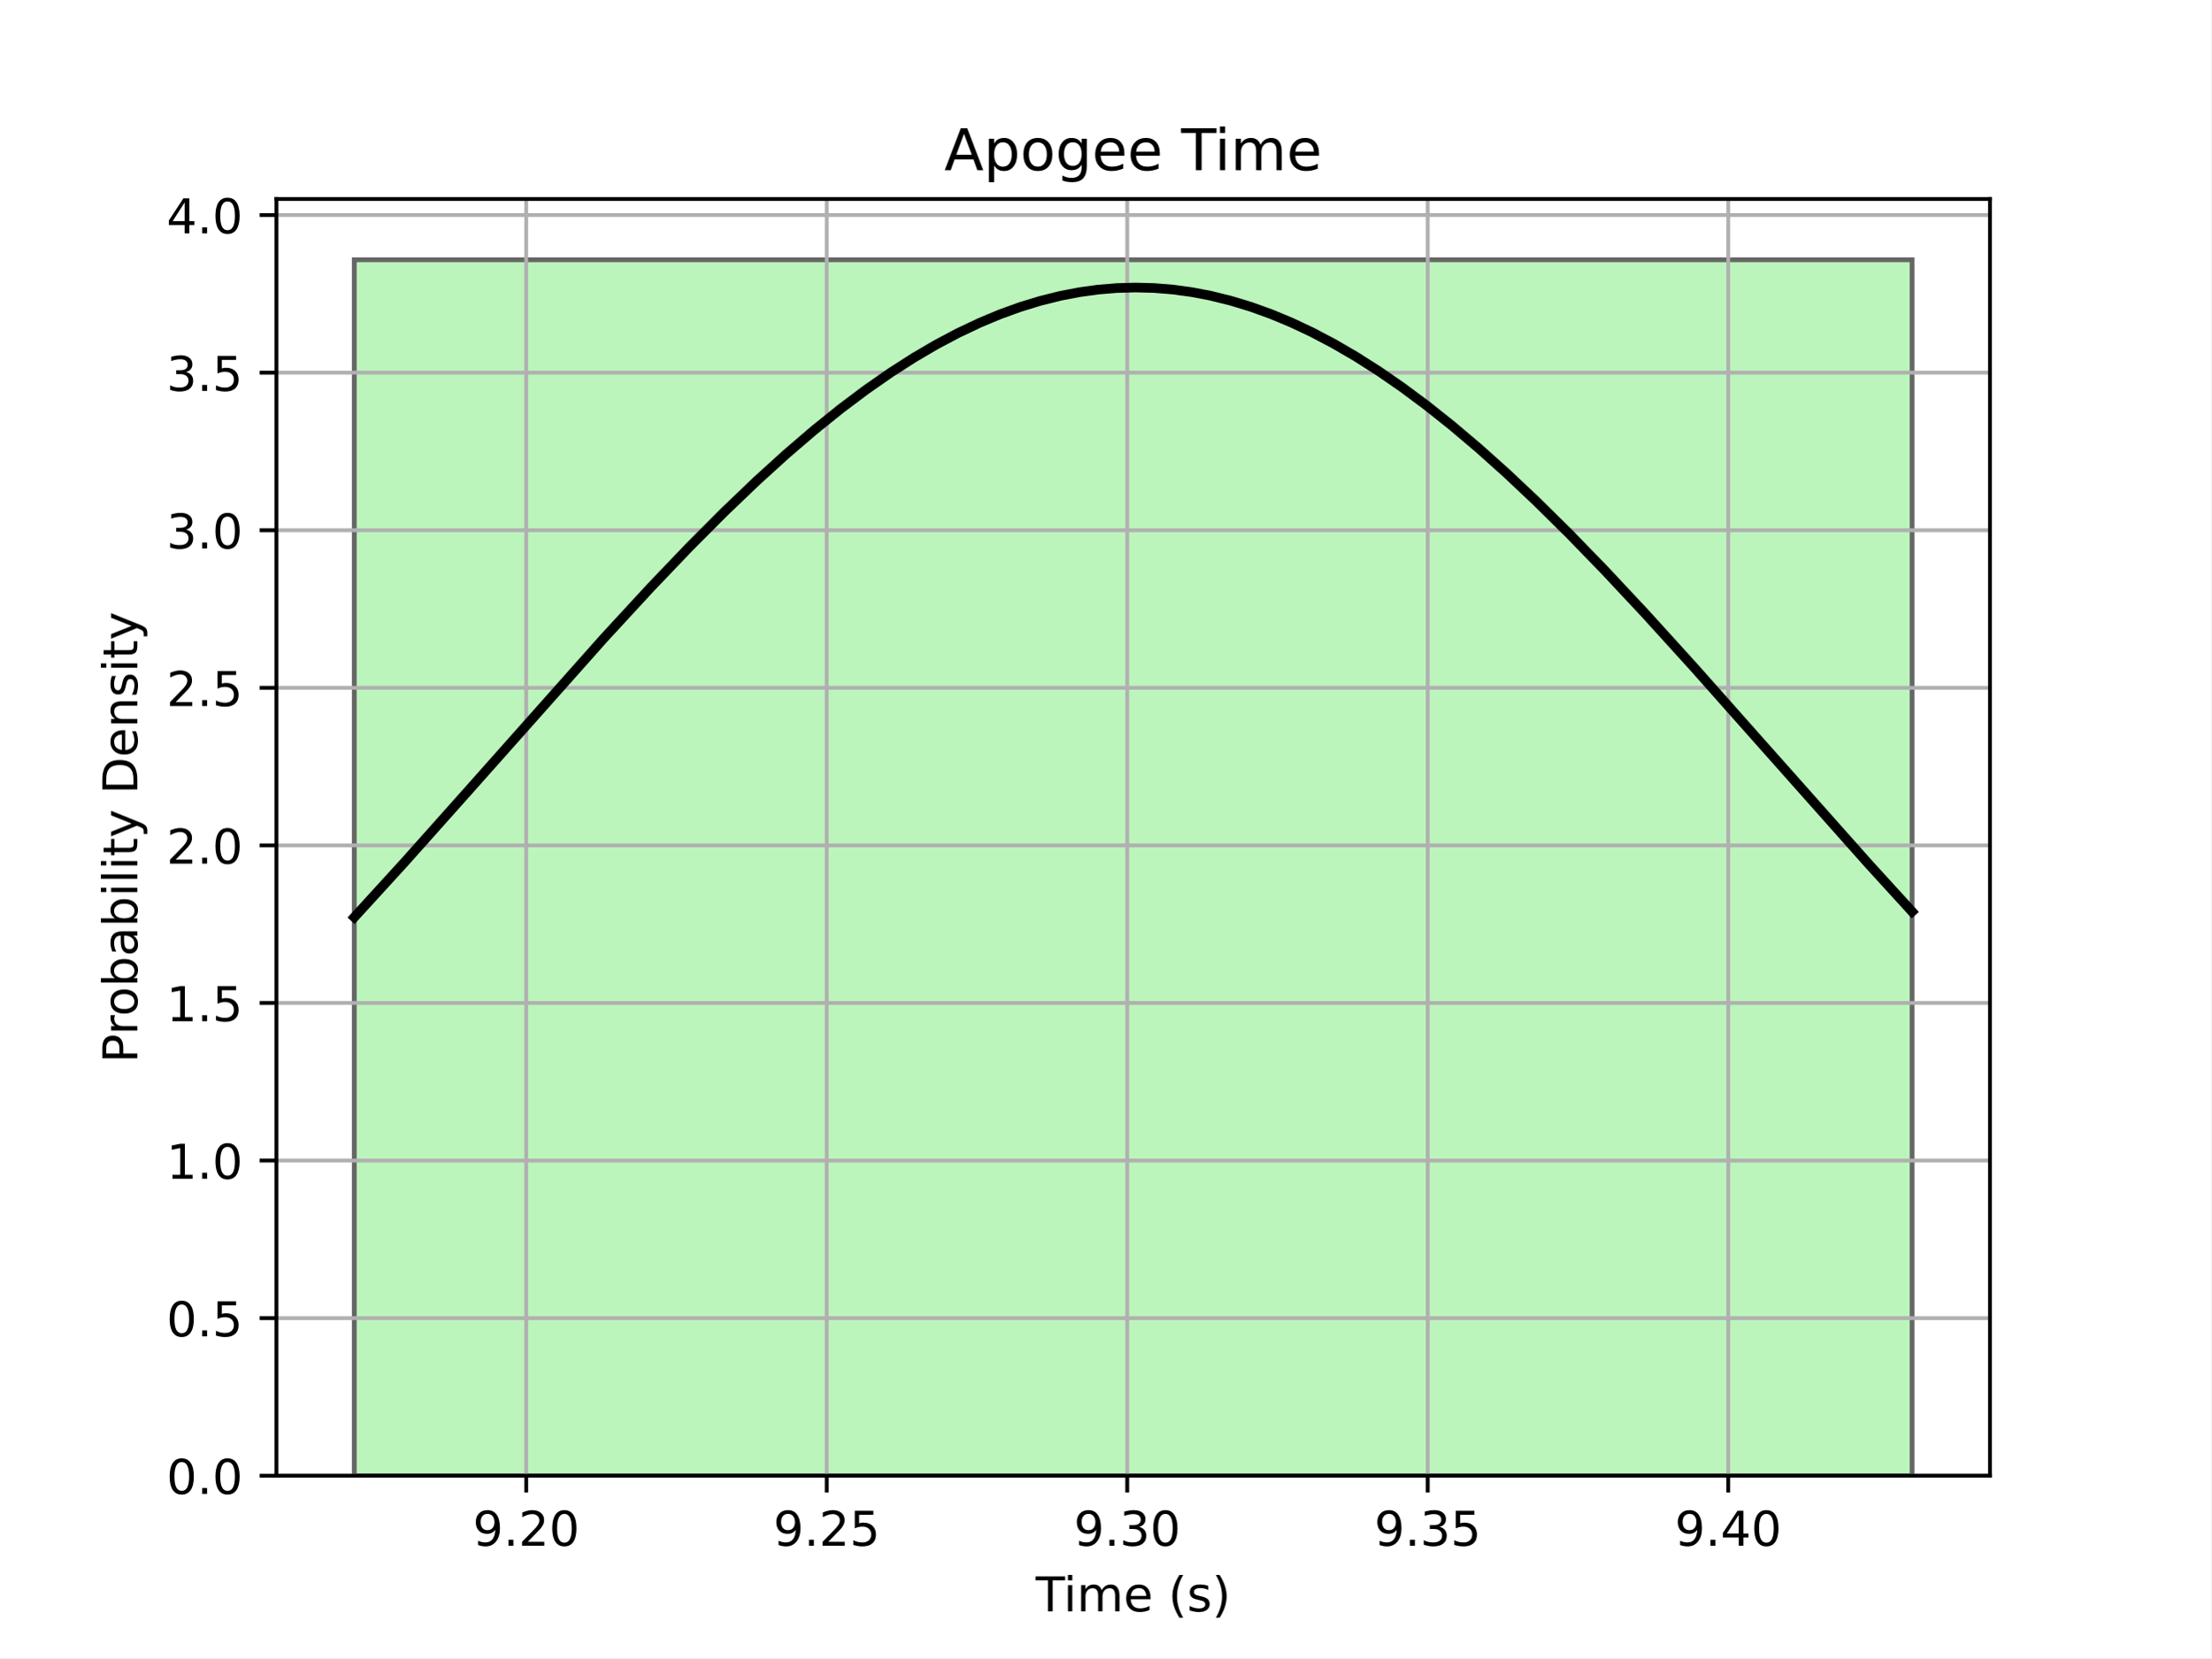
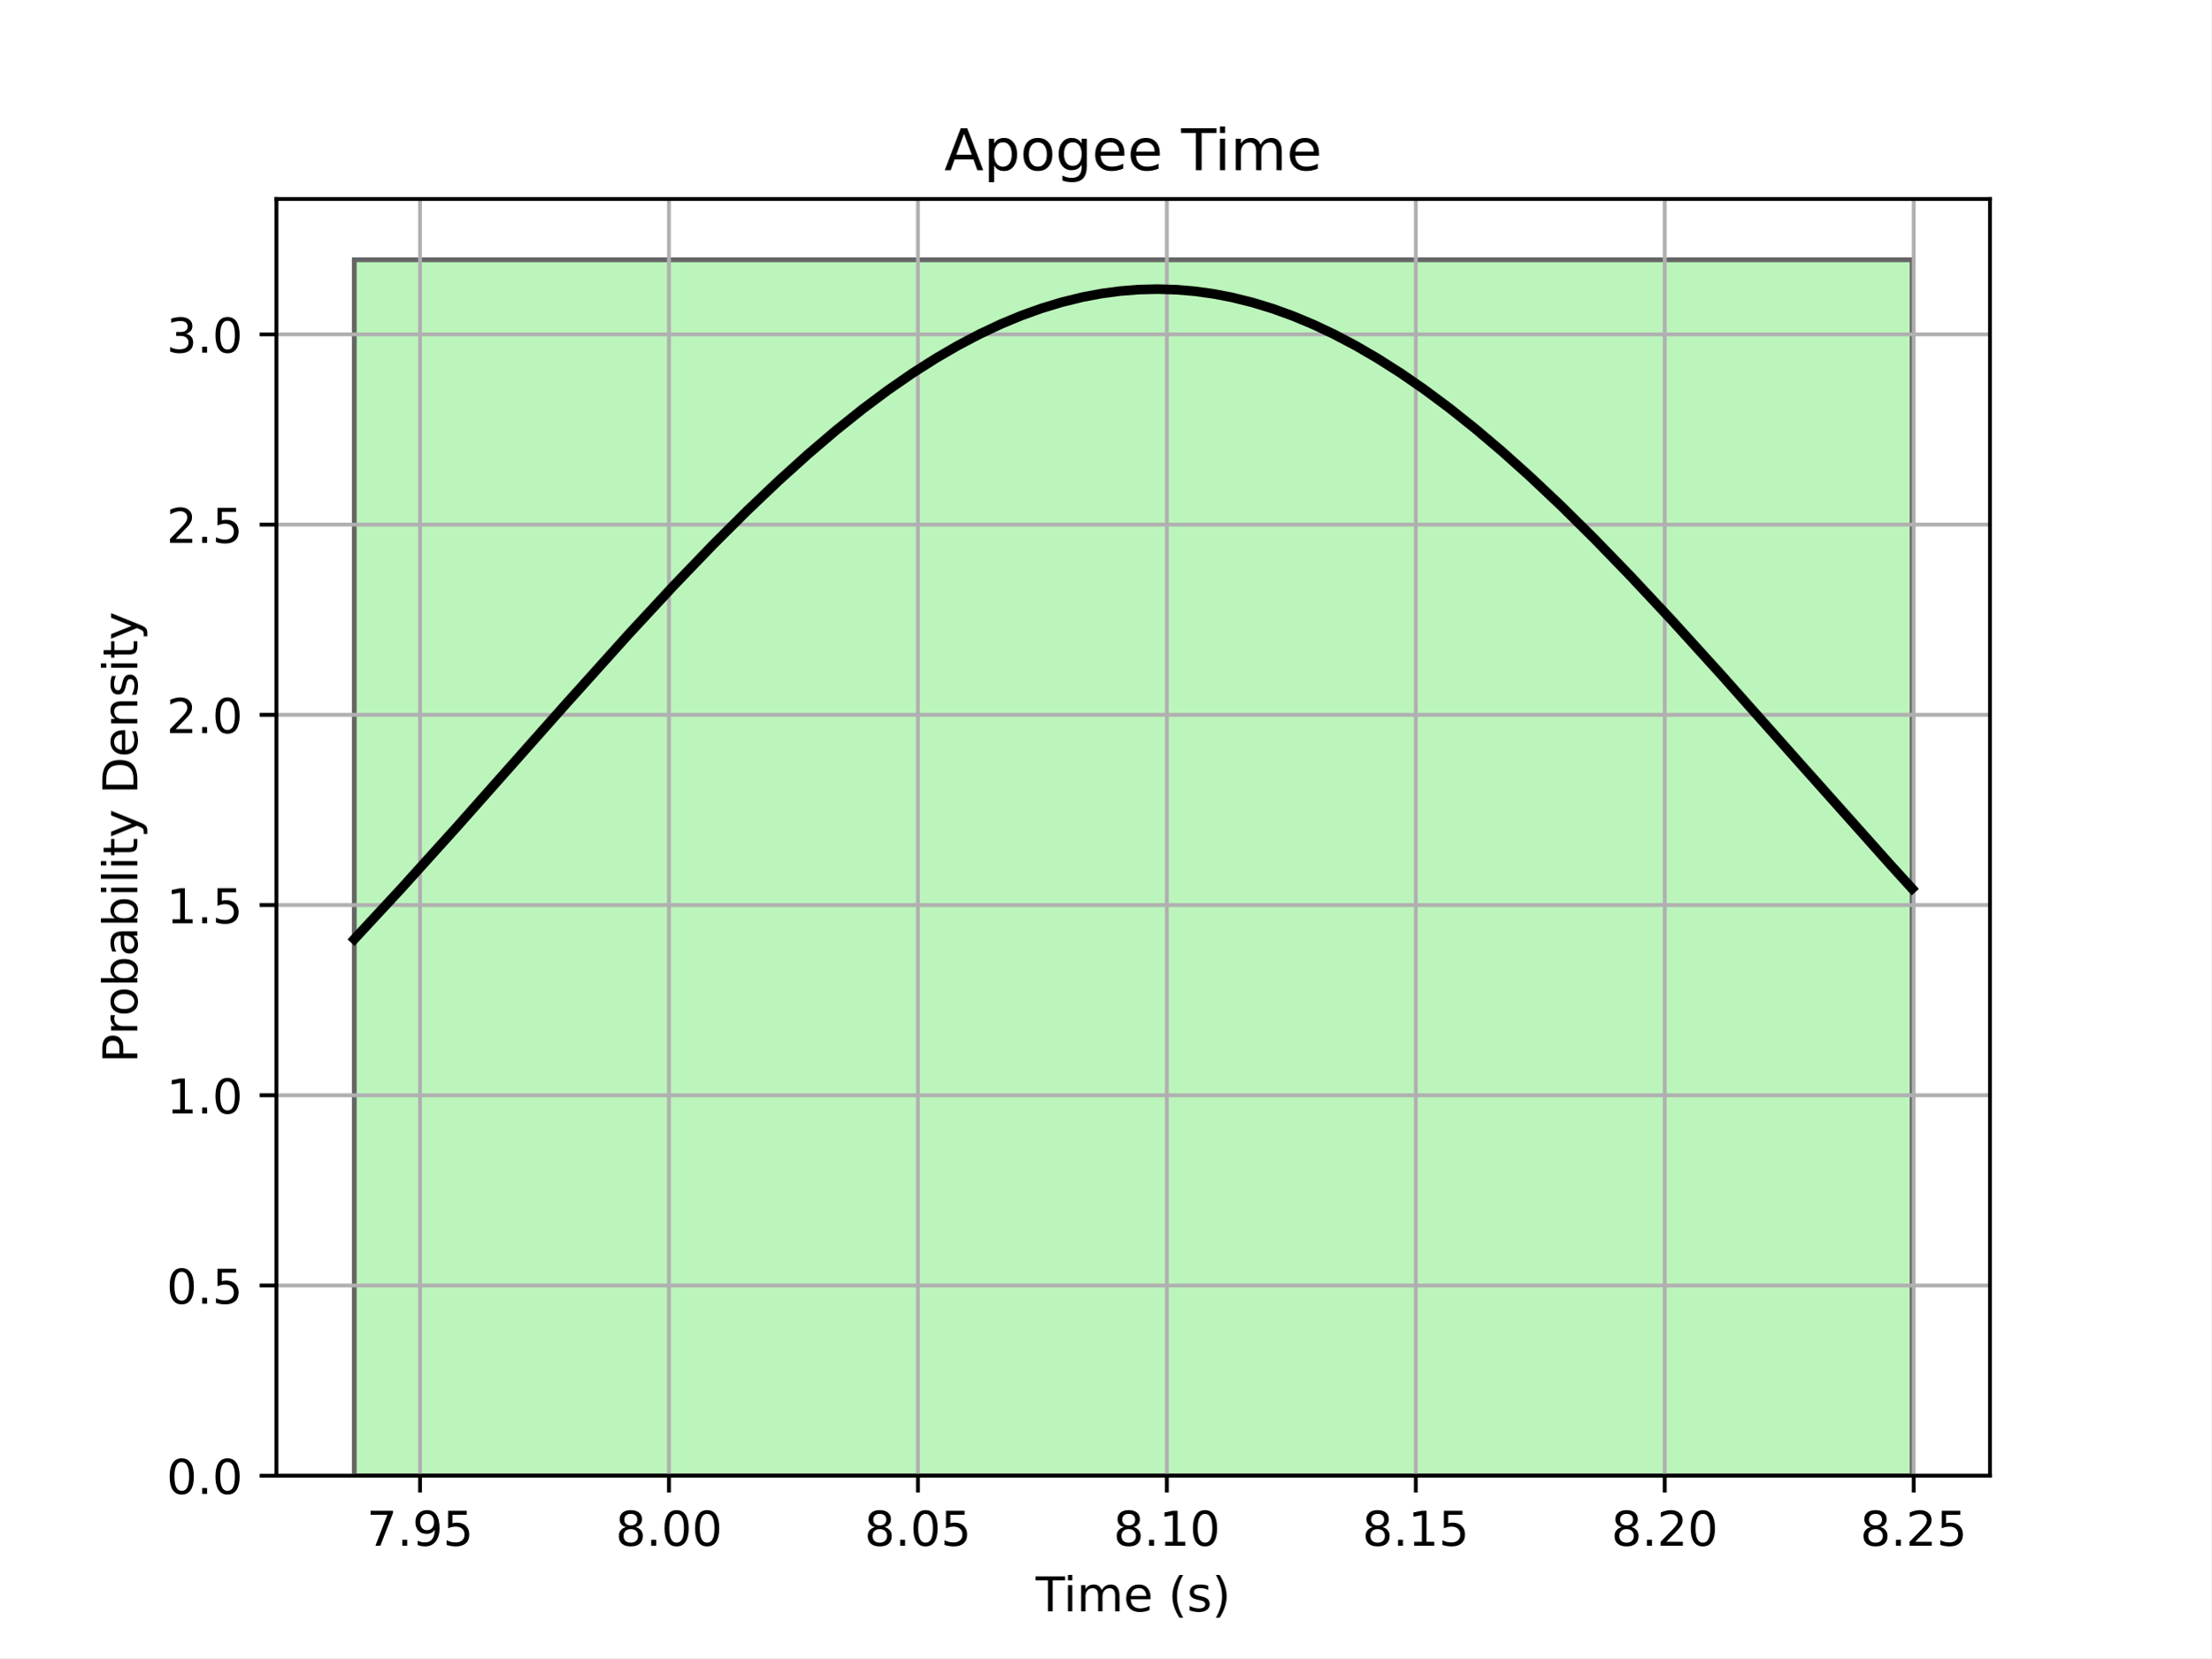
<svg xmlns="http://www.w3.org/2000/svg" xmlns:xlink="http://www.w3.org/1999/xlink" width="460.8pt" height="345.6pt" viewBox="0 0 460.8 345.6" version="1.1">
  <defs>
    <style type="text/css">*{stroke-linejoin: round; stroke-linecap: butt}</style>
  </defs>
  <g id="figure_1">
    <g id="patch_1">
      <path d="M 0 345.6  L 460.8 345.6  L 460.8 0  L 0 0  z " style="fill: #ffffff" />
    </g>
    <g id="axes_1">
      <g id="patch_2">
        <path d="M 57.6 307.584  L 414.72 307.584  L 414.72 41.472  L 57.6 41.472  z " style="fill: #ffffff" />
      </g>
      <g id="patch_3">
-         <path d="M 73.833 307.584  L 398.487 307.584  L 398.487 54.144  L 73.833 54.144  z " clip-path="url(#p507775df3f)" style="fill: #90ee90; opacity: 0.6; stroke: #000000; stroke-linejoin: miter" />
+         <path d="M 73.833 307.584  L 398.487 307.584  L 398.487 54.144  L 73.833 54.144  z " clip-path="url(#p30cdd061c7)" style="fill: #90ee90; opacity: 0.6; stroke: #000000; stroke-linejoin: miter" />
      </g>
      <g id="matplotlib.axis_1">
        <g id="xtick_1">
          <g id="line2d_1">
-             <path d="M 109.661 307.584  L 109.661 41.472  " clip-path="url(#p507775df3f)" style="fill: none; stroke: #b0b0b0; stroke-width: 0.8; stroke-linecap: square" />
+             <path d="M 87.532 307.584  L 87.532 41.472  " clip-path="url(#p30cdd061c7)" style="fill: none; stroke: #b0b0b0; stroke-width: 0.8; stroke-linecap: square" />
          </g>
          <g id="line2d_2">
            <defs>
-               <path id="m232a0d4cf9" d="M 0 0  L 0 3.5  " style="stroke: #000000; stroke-width: 0.8" />
+               <path id="m22ba22c056" d="M 0 0  L 0 3.5  " style="stroke: #000000; stroke-width: 0.8" />
            </defs>
            <g>
-               <use xlink:href="#m232a0d4cf9" x="109.661" y="307.584" style="stroke: #000000; stroke-width: 0.8" />
+               <use xlink:href="#m22ba22c056" x="87.532" y="307.584" style="stroke: #000000; stroke-width: 0.8" />
            </g>
          </g>
          <g id="text_1">
-             <g transform="translate(98.52792 322.1824) scale(0.1 -0.1)">
-               <defs>
+             <g transform="translate(76.39907 322.1824) scale(0.1 -0.1)">
+               <defs>
+                 <path id="DejaVuSans-37" d="M 525 4666  L 3525 4666  L 3525 4397  L 1831 0  L 1172 0  L 2766 4134  L 525 4134  L 525 4666  z " transform="scale(0.015625)" />
+                 <path id="DejaVuSans-2e" d="M 684 794  L 1344 794  L 1344 0  L 684 0  L 684 794  z " transform="scale(0.015625)" />
                <path id="DejaVuSans-39" d="M 703 97  L 703 672  Q 941 559 1184 500  Q 1428 441 1663 441  Q 2288 441 2617 861  Q 2947 1281 2994 2138  Q 2813 1869 2534 1725  Q 2256 1581 1919 1581  Q 1219 1581 811 2004  Q 403 2428 403 3163  Q 403 3881 828 4315  Q 1253 4750 1959 4750  Q 2769 4750 3195 4129  Q 3622 3509 3622 2328  Q 3622 1225 3098 567  Q 2575 -91 1691 -91  Q 1453 -91 1209 -44  Q 966 3 703 97  z M 1959 2075  Q 2384 2075 2632 2365  Q 2881 2656 2881 3163  Q 2881 3666 2632 3958  Q 2384 4250 1959 4250  Q 1534 4250 1286 3958  Q 1038 3666 1038 3163  Q 1038 2656 1286 2365  Q 1534 2075 1959 2075  z " transform="scale(0.015625)" />
-                 <path id="DejaVuSans-2e" d="M 684 794  L 1344 794  L 1344 0  L 684 0  L 684 794  z " transform="scale(0.015625)" />
+                 <path id="DejaVuSans-35" d="M 691 4666  L 3169 4666  L 3169 4134  L 1269 4134  L 1269 2991  Q 1406 3038 1543 3061  Q 1681 3084 1819 3084  Q 2600 3084 3056 2656  Q 3513 2228 3513 1497  Q 3513 744 3044 326  Q 2575 -91 1722 -91  Q 1428 -91 1123 -41  Q 819 9 494 109  L 494 744  Q 775 591 1075 516  Q 1375 441 1709 441  Q 2250 441 2565 725  Q 2881 1009 2881 1497  Q 2881 1984 2565 2268  Q 2250 2553 1709 2553  Q 1456 2553 1204 2497  Q 953 2441 691 2322  L 691 4666  z " transform="scale(0.015625)" />
+               </defs>
+               <use xlink:href="#DejaVuSans-37" />
+               <use xlink:href="#DejaVuSans-2e" transform="translate(63.62305 0)" />
+               <use xlink:href="#DejaVuSans-39" transform="translate(95.41016 0)" />
+               <use xlink:href="#DejaVuSans-35" transform="translate(159.0332 0)" />
+             </g>
+           </g>
+         </g>
+         <g id="xtick_2">
+           <g id="line2d_3">
+             <path d="M 139.413 307.584  L 139.413 41.472  " clip-path="url(#p30cdd061c7)" style="fill: none; stroke: #b0b0b0; stroke-width: 0.8; stroke-linecap: square" />
+           </g>
+           <g id="line2d_4">
+             <g>
+               <use xlink:href="#m22ba22c056" x="139.413" y="307.584" style="stroke: #000000; stroke-width: 0.8" />
+             </g>
+           </g>
+           <g id="text_2">
+             <g transform="translate(128.2805 322.1824) scale(0.1 -0.1)">
+               <defs>
+                 <path id="DejaVuSans-38" d="M 2034 2216  Q 1584 2216 1326 1975  Q 1069 1734 1069 1313  Q 1069 891 1326 650  Q 1584 409 2034 409  Q 2484 409 2743 651  Q 3003 894 3003 1313  Q 3003 1734 2745 1975  Q 2488 2216 2034 2216  z M 1403 2484  Q 997 2584 770 2862  Q 544 3141 544 3541  Q 544 4100 942 4425  Q 1341 4750 2034 4750  Q 2731 4750 3128 4425  Q 3525 4100 3525 3541  Q 3525 3141 3298 2862  Q 3072 2584 2669 2484  Q 3125 2378 3379 2068  Q 3634 1759 3634 1313  Q 3634 634 3220 271  Q 2806 -91 2034 -91  Q 1263 -91 848 271  Q 434 634 434 1313  Q 434 1759 690 2068  Q 947 2378 1403 2484  z M 1172 3481  Q 1172 3119 1398 2916  Q 1625 2713 2034 2713  Q 2441 2713 2670 2916  Q 2900 3119 2900 3481  Q 2900 3844 2670 4047  Q 2441 4250 2034 4250  Q 1625 4250 1398 4047  Q 1172 3844 1172 3481  z " transform="scale(0.015625)" />
+                 <path id="DejaVuSans-30" d="M 2034 4250  Q 1547 4250 1301 3770  Q 1056 3291 1056 2328  Q 1056 1369 1301 889  Q 1547 409 2034 409  Q 2525 409 2770 889  Q 3016 1369 3016 2328  Q 3016 3291 2770 3770  Q 2525 4250 2034 4250  z M 2034 4750  Q 2819 4750 3233 4129  Q 3647 3509 3647 2328  Q 3647 1150 3233 529  Q 2819 -91 2034 -91  Q 1250 -91 836 529  Q 422 1150 422 2328  Q 422 3509 836 4129  Q 1250 4750 2034 4750  z " transform="scale(0.015625)" />
+               </defs>
+               <use xlink:href="#DejaVuSans-38" />
+               <use xlink:href="#DejaVuSans-2e" transform="translate(63.62305 0)" />
+               <use xlink:href="#DejaVuSans-30" transform="translate(95.41016 0)" />
+               <use xlink:href="#DejaVuSans-30" transform="translate(159.0332 0)" />
+             </g>
+           </g>
+         </g>
+         <g id="xtick_3">
+           <g id="line2d_5">
+             <path d="M 191.295 307.584  L 191.295 41.472  " clip-path="url(#p30cdd061c7)" style="fill: none; stroke: #b0b0b0; stroke-width: 0.8; stroke-linecap: square" />
+           </g>
+           <g id="line2d_6">
+             <g>
+               <use xlink:href="#m22ba22c056" x="191.295" y="307.584" style="stroke: #000000; stroke-width: 0.8" />
+             </g>
+           </g>
+           <g id="text_3">
+             <g transform="translate(180.162 322.1824) scale(0.1 -0.1)">
+               <use xlink:href="#DejaVuSans-38" />
+               <use xlink:href="#DejaVuSans-2e" transform="translate(63.62305 0)" />
+               <use xlink:href="#DejaVuSans-30" transform="translate(95.41016 0)" />
+               <use xlink:href="#DejaVuSans-35" transform="translate(159.0332 0)" />
+             </g>
+           </g>
+         </g>
+         <g id="xtick_4">
+           <g id="line2d_7">
+             <path d="M 243.176 307.584  L 243.176 41.472  " clip-path="url(#p30cdd061c7)" style="fill: none; stroke: #b0b0b0; stroke-width: 0.8; stroke-linecap: square" />
+           </g>
+           <g id="line2d_8">
+             <g>
+               <use xlink:href="#m22ba22c056" x="243.176" y="307.584" style="stroke: #000000; stroke-width: 0.8" />
+             </g>
+           </g>
+           <g id="text_4">
+             <g transform="translate(232.0434 322.1824) scale(0.1 -0.1)">
+               <defs>
+                 <path id="DejaVuSans-31" d="M 794 531  L 1825 531  L 1825 4091  L 703 3866  L 703 4441  L 1819 4666  L 2450 4666  L 2450 531  L 3481 531  L 3481 0  L 794 0  L 794 531  z " transform="scale(0.015625)" />
+               </defs>
+               <use xlink:href="#DejaVuSans-38" />
+               <use xlink:href="#DejaVuSans-2e" transform="translate(63.62305 0)" />
+               <use xlink:href="#DejaVuSans-31" transform="translate(95.41016 0)" />
+               <use xlink:href="#DejaVuSans-30" transform="translate(159.0332 0)" />
+             </g>
+           </g>
+         </g>
+         <g id="xtick_5">
+           <g id="line2d_9">
+             <path d="M 295.058 307.584  L 295.058 41.472  " clip-path="url(#p30cdd061c7)" style="fill: none; stroke: #b0b0b0; stroke-width: 0.8; stroke-linecap: square" />
+           </g>
+           <g id="line2d_10">
+             <g>
+               <use xlink:href="#m22ba22c056" x="295.058" y="307.584" style="stroke: #000000; stroke-width: 0.8" />
+             </g>
+           </g>
+           <g id="text_5">
+             <g transform="translate(283.9249 322.1824) scale(0.1 -0.1)">
+               <use xlink:href="#DejaVuSans-38" />
+               <use xlink:href="#DejaVuSans-2e" transform="translate(63.62305 0)" />
+               <use xlink:href="#DejaVuSans-31" transform="translate(95.41016 0)" />
+               <use xlink:href="#DejaVuSans-35" transform="translate(159.0332 0)" />
+             </g>
+           </g>
+         </g>
+         <g id="xtick_6">
+           <g id="line2d_11">
+             <path d="M 346.939 307.584  L 346.939 41.472  " clip-path="url(#p30cdd061c7)" style="fill: none; stroke: #b0b0b0; stroke-width: 0.8; stroke-linecap: square" />
+           </g>
+           <g id="line2d_12">
+             <g>
+               <use xlink:href="#m22ba22c056" x="346.939" y="307.584" style="stroke: #000000; stroke-width: 0.8" />
+             </g>
+           </g>
+           <g id="text_6">
+             <g transform="translate(335.8063 322.1824) scale(0.1 -0.1)">
+               <defs>
                <path id="DejaVuSans-32" d="M 1228 531  L 3431 531  L 3431 0  L 469 0  L 469 531  Q 828 903 1448 1529  Q 2069 2156 2228 2338  Q 2531 2678 2651 2914  Q 2772 3150 2772 3378  Q 2772 3750 2511 3984  Q 2250 4219 1831 4219  Q 1534 4219 1204 4116  Q 875 4013 500 3803  L 500 4441  Q 881 4594 1212 4672  Q 1544 4750 1819 4750  Q 2544 4750 2975 4387  Q 3406 4025 3406 3419  Q 3406 3131 3298 2873  Q 3191 2616 2906 2266  Q 2828 2175 2409 1742  Q 1991 1309 1228 531  z " transform="scale(0.015625)" />
-                 <path id="DejaVuSans-30" d="M 2034 4250  Q 1547 4250 1301 3770  Q 1056 3291 1056 2328  Q 1056 1369 1301 889  Q 1547 409 2034 409  Q 2525 409 2770 889  Q 3016 1369 3016 2328  Q 3016 3291 2770 3770  Q 2525 4250 2034 4250  z M 2034 4750  Q 2819 4750 3233 4129  Q 3647 3509 3647 2328  Q 3647 1150 3233 529  Q 2819 -91 2034 -91  Q 1250 -91 836 529  Q 422 1150 422 2328  Q 422 3509 836 4129  Q 1250 4750 2034 4750  z " transform="scale(0.015625)" />
-               </defs>
-               <use xlink:href="#DejaVuSans-39" />
+               </defs>
+               <use xlink:href="#DejaVuSans-38" />
              <use xlink:href="#DejaVuSans-2e" transform="translate(63.62305 0)" />
              <use xlink:href="#DejaVuSans-32" transform="translate(95.41016 0)" />
              <use xlink:href="#DejaVuSans-30" transform="translate(159.0332 0)" />
            </g>
          </g>
        </g>
-         <g id="xtick_2">
-           <g id="line2d_3">
-             <path d="M 172.288 307.584  L 172.288 41.472  " clip-path="url(#p507775df3f)" style="fill: none; stroke: #b0b0b0; stroke-width: 0.8; stroke-linecap: square" />
-           </g>
-           <g id="line2d_4">
-             <g>
-               <use xlink:href="#m232a0d4cf9" x="172.288" y="307.584" style="stroke: #000000; stroke-width: 0.8" />
-             </g>
-           </g>
-           <g id="text_2">
-             <g transform="translate(161.1555 322.1824) scale(0.1 -0.1)">
-               <defs>
-                 <path id="DejaVuSans-35" d="M 691 4666  L 3169 4666  L 3169 4134  L 1269 4134  L 1269 2991  Q 1406 3038 1543 3061  Q 1681 3084 1819 3084  Q 2600 3084 3056 2656  Q 3513 2228 3513 1497  Q 3513 744 3044 326  Q 2575 -91 1722 -91  Q 1428 -91 1123 -41  Q 819 9 494 109  L 494 744  Q 775 591 1075 516  Q 1375 441 1709 441  Q 2250 441 2565 725  Q 2881 1009 2881 1497  Q 2881 1984 2565 2268  Q 2250 2553 1709 2553  Q 1456 2553 1204 2497  Q 953 2441 691 2322  L 691 4666  z " transform="scale(0.015625)" />
-               </defs>
-               <use xlink:href="#DejaVuSans-39" />
+         <g id="xtick_7">
+           <g id="line2d_13">
+             <path d="M 398.821 307.584  L 398.821 41.472  " clip-path="url(#p30cdd061c7)" style="fill: none; stroke: #b0b0b0; stroke-width: 0.8; stroke-linecap: square" />
+           </g>
+           <g id="line2d_14">
+             <g>
+               <use xlink:href="#m22ba22c056" x="398.821" y="307.584" style="stroke: #000000; stroke-width: 0.8" />
+             </g>
+           </g>
+           <g id="text_7">
+             <g transform="translate(387.6878 322.1824) scale(0.1 -0.1)">
+               <use xlink:href="#DejaVuSans-38" />
              <use xlink:href="#DejaVuSans-2e" transform="translate(63.62305 0)" />
              <use xlink:href="#DejaVuSans-32" transform="translate(95.41016 0)" />
              <use xlink:href="#DejaVuSans-35" transform="translate(159.0332 0)" />
            </g>
          </g>
        </g>
-         <g id="xtick_3">
-           <g id="line2d_5">
-             <path d="M 234.916 307.584  L 234.916 41.472  " clip-path="url(#p507775df3f)" style="fill: none; stroke: #b0b0b0; stroke-width: 0.8; stroke-linecap: square" />
-           </g>
-           <g id="line2d_6">
-             <g>
-               <use xlink:href="#m232a0d4cf9" x="234.916" y="307.584" style="stroke: #000000; stroke-width: 0.8" />
-             </g>
-           </g>
-           <g id="text_3">
-             <g transform="translate(223.7831 322.1824) scale(0.1 -0.1)">
-               <defs>
-                 <path id="DejaVuSans-33" d="M 2597 2516  Q 3050 2419 3304 2112  Q 3559 1806 3559 1356  Q 3559 666 3084 287  Q 2609 -91 1734 -91  Q 1441 -91 1130 -33  Q 819 25 488 141  L 488 750  Q 750 597 1062 519  Q 1375 441 1716 441  Q 2309 441 2620 675  Q 2931 909 2931 1356  Q 2931 1769 2642 2001  Q 2353 2234 1838 2234  L 1294 2234  L 1294 2753  L 1863 2753  Q 2328 2753 2575 2939  Q 2822 3125 2822 3475  Q 2822 3834 2567 4026  Q 2313 4219 1838 4219  Q 1578 4219 1281 4162  Q 984 4106 628 3988  L 628 4550  Q 988 4650 1302 4700  Q 1616 4750 1894 4750  Q 2613 4750 3031 4423  Q 3450 4097 3450 3541  Q 3450 3153 3228 2886  Q 3006 2619 2597 2516  z " transform="scale(0.015625)" />
-               </defs>
-               <use xlink:href="#DejaVuSans-39" />
-               <use xlink:href="#DejaVuSans-2e" transform="translate(63.62305 0)" />
-               <use xlink:href="#DejaVuSans-33" transform="translate(95.41016 0)" />
-               <use xlink:href="#DejaVuSans-30" transform="translate(159.0332 0)" />
-             </g>
-           </g>
-         </g>
-         <g id="xtick_4">
-           <g id="line2d_7">
-             <path d="M 297.543 307.584  L 297.543 41.472  " clip-path="url(#p507775df3f)" style="fill: none; stroke: #b0b0b0; stroke-width: 0.8; stroke-linecap: square" />
-           </g>
-           <g id="line2d_8">
-             <g>
-               <use xlink:href="#m232a0d4cf9" x="297.543" y="307.584" style="stroke: #000000; stroke-width: 0.8" />
-             </g>
-           </g>
-           <g id="text_4">
-             <g transform="translate(286.4106 322.1824) scale(0.1 -0.1)">
-               <use xlink:href="#DejaVuSans-39" />
-               <use xlink:href="#DejaVuSans-2e" transform="translate(63.62305 0)" />
-               <use xlink:href="#DejaVuSans-33" transform="translate(95.41016 0)" />
-               <use xlink:href="#DejaVuSans-35" transform="translate(159.0332 0)" />
-             </g>
-           </g>
-         </g>
-         <g id="xtick_5">
-           <g id="line2d_9">
-             <path d="M 360.171 307.584  L 360.171 41.472  " clip-path="url(#p507775df3f)" style="fill: none; stroke: #b0b0b0; stroke-width: 0.8; stroke-linecap: square" />
-           </g>
-           <g id="line2d_10">
-             <g>
-               <use xlink:href="#m232a0d4cf9" x="360.171" y="307.584" style="stroke: #000000; stroke-width: 0.8" />
-             </g>
-           </g>
-           <g id="text_5">
-             <g transform="translate(349.0382 322.1824) scale(0.1 -0.1)">
-               <defs>
-                 <path id="DejaVuSans-34" d="M 2419 4116  L 825 1625  L 2419 1625  L 2419 4116  z M 2253 4666  L 3047 4666  L 3047 1625  L 3713 1625  L 3713 1100  L 3047 1100  L 3047 0  L 2419 0  L 2419 1100  L 313 1100  L 313 1709  L 2253 4666  z " transform="scale(0.015625)" />
-               </defs>
-               <use xlink:href="#DejaVuSans-39" />
-               <use xlink:href="#DejaVuSans-2e" transform="translate(63.62305 0)" />
-               <use xlink:href="#DejaVuSans-34" transform="translate(95.41016 0)" />
-               <use xlink:href="#DejaVuSans-30" transform="translate(159.0332 0)" />
-             </g>
-           </g>
-         </g>
-         <g id="text_6">
+         <g id="text_8">
          <g transform="translate(215.8311 335.8606) scale(0.1 -0.1)">
            <defs>
              <path id="DejaVuSans-54" d="M -19 4666  L 3928 4666  L 3928 4134  L 2272 4134  L 2272 0  L 1638 0  L 1638 4134  L -19 4134  L -19 4666  z " transform="scale(0.015625)" />
              <path id="DejaVuSans-69" d="M 603 3500  L 1178 3500  L 1178 0  L 603 0  L 603 3500  z M 603 4863  L 1178 4863  L 1178 4134  L 603 4134  L 603 4863  z " transform="scale(0.015625)" />
              <path id="DejaVuSans-6d" d="M 3328 2828  Q 3544 3216 3844 3400  Q 4144 3584 4550 3584  Q 5097 3584 5394 3201  Q 5691 2819 5691 2113  L 5691 0  L 5113 0  L 5113 2094  Q 5113 2597 4934 2840  Q 4756 3084 4391 3084  Q 3944 3084 3684 2787  Q 3425 2491 3425 1978  L 3425 0  L 2847 0  L 2847 2094  Q 2847 2600 2669 2842  Q 2491 3084 2119 3084  Q 1678 3084 1418 2786  Q 1159 2488 1159 1978  L 1159 0  L 581 0  L 581 3500  L 1159 3500  L 1159 2956  Q 1356 3278 1631 3431  Q 1906 3584 2284 3584  Q 2666 3584 2933 3390  Q 3200 3197 3328 2828  z " transform="scale(0.015625)" />
              <path id="DejaVuSans-65" d="M 3597 1894  L 3597 1613  L 953 1613  Q 991 1019 1311 708  Q 1631 397 2203 397  Q 2534 397 2845 478  Q 3156 559 3463 722  L 3463 178  Q 3153 47 2828 -22  Q 2503 -91 2169 -91  Q 1331 -91 842 396  Q 353 884 353 1716  Q 353 2575 817 3079  Q 1281 3584 2069 3584  Q 2775 3584 3186 3129  Q 3597 2675 3597 1894  z M 3022 2063  Q 3016 2534 2758 2815  Q 2500 3097 2075 3097  Q 1594 3097 1305 2825  Q 1016 2553 972 2059  L 3022 2063  z " transform="scale(0.015625)" />
              <path id="DejaVuSans-20" transform="scale(0.015625)" />
              <path id="DejaVuSans-28" d="M 1984 4856  Q 1566 4138 1362 3434  Q 1159 2731 1159 2009  Q 1159 1288 1364 580  Q 1569 -128 1984 -844  L 1484 -844  Q 1016 -109 783 600  Q 550 1309 550 2009  Q 550 2706 781 3412  Q 1013 4119 1484 4856  L 1984 4856  z " transform="scale(0.015625)" />
              <path id="DejaVuSans-73" d="M 2834 3397  L 2834 2853  Q 2591 2978 2328 3040  Q 2066 3103 1784 3103  Q 1356 3103 1142 2972  Q 928 2841 928 2578  Q 928 2378 1081 2264  Q 1234 2150 1697 2047  L 1894 2003  Q 2506 1872 2764 1633  Q 3022 1394 3022 966  Q 3022 478 2636 193  Q 2250 -91 1575 -91  Q 1294 -91 989 -36  Q 684 19 347 128  L 347 722  Q 666 556 975 473  Q 1284 391 1588 391  Q 1994 391 2212 530  Q 2431 669 2431 922  Q 2431 1156 2273 1281  Q 2116 1406 1581 1522  L 1381 1569  Q 847 1681 609 1914  Q 372 2147 372 2553  Q 372 3047 722 3315  Q 1072 3584 1716 3584  Q 2034 3584 2315 3537  Q 2597 3491 2834 3397  z " transform="scale(0.015625)" />
              <path id="DejaVuSans-29" d="M 513 4856  L 1013 4856  Q 1481 4119 1714 3412  Q 1947 2706 1947 2009  Q 1947 1309 1714 600  Q 1481 -109 1013 -844  L 513 -844  Q 928 -128 1133 580  Q 1338 1288 1338 2009  Q 1338 2731 1133 3434  Q 928 4138 513 4856  z " transform="scale(0.015625)" />
            </defs>
            <use xlink:href="#DejaVuSans-54" />
            <use xlink:href="#DejaVuSans-69" transform="translate(57.95898 0)" />
            <use xlink:href="#DejaVuSans-6d" transform="translate(85.74219 0)" />
            <use xlink:href="#DejaVuSans-65" transform="translate(183.1543 0)" />
            <use xlink:href="#DejaVuSans-20" transform="translate(244.6777 0)" />
            <use xlink:href="#DejaVuSans-28" transform="translate(276.4648 0)" />
            <use xlink:href="#DejaVuSans-73" transform="translate(315.4785 0)" />
            <use xlink:href="#DejaVuSans-29" transform="translate(367.5781 0)" />
          </g>
        </g>
      </g>
      <g id="matplotlib.axis_2">
        <g id="ytick_1">
-           <g id="line2d_11">
-             <path d="M 57.6 307.584  L 414.72 307.584  " clip-path="url(#p507775df3f)" style="fill: none; stroke: #b0b0b0; stroke-width: 0.8; stroke-linecap: square" />
-           </g>
-           <g id="line2d_12">
+           <g id="line2d_15">
+             <path d="M 57.6 307.584  L 414.72 307.584  " clip-path="url(#p30cdd061c7)" style="fill: none; stroke: #b0b0b0; stroke-width: 0.8; stroke-linecap: square" />
+           </g>
+           <g id="line2d_16">
            <defs>
-               <path id="m9cf0d5c703" d="M 0 0  L -3.5 0  " style="stroke: #000000; stroke-width: 0.8" />
+               <path id="m640b124766" d="M 0 0  L -3.5 0  " style="stroke: #000000; stroke-width: 0.8" />
            </defs>
            <g>
-               <use xlink:href="#m9cf0d5c703" x="57.6" y="307.584" style="stroke: #000000; stroke-width: 0.8" />
-             </g>
-           </g>
-           <g id="text_7">
+               <use xlink:href="#m640b124766" x="57.6" y="307.584" style="stroke: #000000; stroke-width: 0.8" />
+             </g>
+           </g>
+           <g id="text_9">
            <g transform="translate(34.69687 311.3832) scale(0.1 -0.1)">
              <use xlink:href="#DejaVuSans-30" />
              <use xlink:href="#DejaVuSans-2e" transform="translate(63.62305 0)" />
              <use xlink:href="#DejaVuSans-30" transform="translate(95.41016 0)" />
            </g>
          </g>
        </g>
        <g id="ytick_2">
-           <g id="line2d_13">
-             <path d="M 57.6 274.739  L 414.72 274.739  " clip-path="url(#p507775df3f)" style="fill: none; stroke: #b0b0b0; stroke-width: 0.8; stroke-linecap: square" />
-           </g>
-           <g id="line2d_14">
-             <g>
-               <use xlink:href="#m9cf0d5c703" x="57.6" y="274.739" style="stroke: #000000; stroke-width: 0.8" />
-             </g>
-           </g>
-           <g id="text_8">
-             <g transform="translate(34.69687 278.5381) scale(0.1 -0.1)">
+           <g id="line2d_17">
+             <path d="M 57.6 267.936  L 414.72 267.936  " clip-path="url(#p30cdd061c7)" style="fill: none; stroke: #b0b0b0; stroke-width: 0.8; stroke-linecap: square" />
+           </g>
+           <g id="line2d_18">
+             <g>
+               <use xlink:href="#m640b124766" x="57.6" y="267.936" style="stroke: #000000; stroke-width: 0.8" />
+             </g>
+           </g>
+           <g id="text_10">
+             <g transform="translate(34.69687 271.7349) scale(0.1 -0.1)">
              <use xlink:href="#DejaVuSans-30" />
              <use xlink:href="#DejaVuSans-2e" transform="translate(63.62305 0)" />
              <use xlink:href="#DejaVuSans-35" transform="translate(95.41016 0)" />
            </g>
          </g>
        </g>
        <g id="ytick_3">
-           <g id="line2d_15">
-             <path d="M 57.6 241.894  L 414.72 241.894  " clip-path="url(#p507775df3f)" style="fill: none; stroke: #b0b0b0; stroke-width: 0.8; stroke-linecap: square" />
-           </g>
-           <g id="line2d_16">
-             <g>
-               <use xlink:href="#m9cf0d5c703" x="57.6" y="241.894" style="stroke: #000000; stroke-width: 0.8" />
-             </g>
-           </g>
-           <g id="text_9">
-             <g transform="translate(34.69687 245.6929) scale(0.1 -0.1)">
-               <defs>
-                 <path id="DejaVuSans-31" d="M 794 531  L 1825 531  L 1825 4091  L 703 3866  L 703 4441  L 1819 4666  L 2450 4666  L 2450 531  L 3481 531  L 3481 0  L 794 0  L 794 531  z " transform="scale(0.015625)" />
-               </defs>
+           <g id="line2d_19">
+             <path d="M 57.6 228.287  L 414.72 228.287  " clip-path="url(#p30cdd061c7)" style="fill: none; stroke: #b0b0b0; stroke-width: 0.8; stroke-linecap: square" />
+           </g>
+           <g id="line2d_20">
+             <g>
+               <use xlink:href="#m640b124766" x="57.6" y="228.287" style="stroke: #000000; stroke-width: 0.8" />
+             </g>
+           </g>
+           <g id="text_11">
+             <g transform="translate(34.69687 232.0866) scale(0.1 -0.1)">
              <use xlink:href="#DejaVuSans-31" />
              <use xlink:href="#DejaVuSans-2e" transform="translate(63.62305 0)" />
              <use xlink:href="#DejaVuSans-30" transform="translate(95.41016 0)" />
            </g>
          </g>
        </g>
        <g id="ytick_4">
-           <g id="line2d_17">
-             <path d="M 57.6 209.049  L 414.72 209.049  " clip-path="url(#p507775df3f)" style="fill: none; stroke: #b0b0b0; stroke-width: 0.8; stroke-linecap: square" />
-           </g>
-           <g id="line2d_18">
-             <g>
-               <use xlink:href="#m9cf0d5c703" x="57.6" y="209.049" style="stroke: #000000; stroke-width: 0.8" />
-             </g>
-           </g>
-           <g id="text_10">
-             <g transform="translate(34.69687 212.8478) scale(0.1 -0.1)">
+           <g id="line2d_21">
+             <path d="M 57.6 188.639  L 414.72 188.639  " clip-path="url(#p30cdd061c7)" style="fill: none; stroke: #b0b0b0; stroke-width: 0.8; stroke-linecap: square" />
+           </g>
+           <g id="line2d_22">
+             <g>
+               <use xlink:href="#m640b124766" x="57.6" y="188.639" style="stroke: #000000; stroke-width: 0.8" />
+             </g>
+           </g>
+           <g id="text_12">
+             <g transform="translate(34.69687 192.4383) scale(0.1 -0.1)">
              <use xlink:href="#DejaVuSans-31" />
              <use xlink:href="#DejaVuSans-2e" transform="translate(63.62305 0)" />
              <use xlink:href="#DejaVuSans-35" transform="translate(95.41016 0)" />
            </g>
          </g>
        </g>
        <g id="ytick_5">
-           <g id="line2d_19">
-             <path d="M 57.6 176.203  L 414.72 176.203  " clip-path="url(#p507775df3f)" style="fill: none; stroke: #b0b0b0; stroke-width: 0.8; stroke-linecap: square" />
-           </g>
-           <g id="line2d_20">
-             <g>
-               <use xlink:href="#m9cf0d5c703" x="57.6" y="176.203" style="stroke: #000000; stroke-width: 0.8" />
-             </g>
-           </g>
-           <g id="text_11">
-             <g transform="translate(34.69687 180.0027) scale(0.1 -0.1)">
+           <g id="line2d_23">
+             <path d="M 57.6 148.991  L 414.72 148.991  " clip-path="url(#p30cdd061c7)" style="fill: none; stroke: #b0b0b0; stroke-width: 0.8; stroke-linecap: square" />
+           </g>
+           <g id="line2d_24">
+             <g>
+               <use xlink:href="#m640b124766" x="57.6" y="148.991" style="stroke: #000000; stroke-width: 0.8" />
+             </g>
+           </g>
+           <g id="text_13">
+             <g transform="translate(34.69687 152.79) scale(0.1 -0.1)">
              <use xlink:href="#DejaVuSans-32" />
              <use xlink:href="#DejaVuSans-2e" transform="translate(63.62305 0)" />
              <use xlink:href="#DejaVuSans-30" transform="translate(95.41016 0)" />
            </g>
          </g>
        </g>
        <g id="ytick_6">
-           <g id="line2d_21">
-             <path d="M 57.6 143.358  L 414.72 143.358  " clip-path="url(#p507775df3f)" style="fill: none; stroke: #b0b0b0; stroke-width: 0.8; stroke-linecap: square" />
-           </g>
-           <g id="line2d_22">
-             <g>
-               <use xlink:href="#m9cf0d5c703" x="57.6" y="143.358" style="stroke: #000000; stroke-width: 0.8" />
-             </g>
-           </g>
-           <g id="text_12">
-             <g transform="translate(34.69687 147.1575) scale(0.1 -0.1)">
+           <g id="line2d_25">
+             <path d="M 57.6 109.343  L 414.72 109.343  " clip-path="url(#p30cdd061c7)" style="fill: none; stroke: #b0b0b0; stroke-width: 0.8; stroke-linecap: square" />
+           </g>
+           <g id="line2d_26">
+             <g>
+               <use xlink:href="#m640b124766" x="57.6" y="109.343" style="stroke: #000000; stroke-width: 0.8" />
+             </g>
+           </g>
+           <g id="text_14">
+             <g transform="translate(34.69687 113.1417) scale(0.1 -0.1)">
              <use xlink:href="#DejaVuSans-32" />
              <use xlink:href="#DejaVuSans-2e" transform="translate(63.62305 0)" />
              <use xlink:href="#DejaVuSans-35" transform="translate(95.41016 0)" />
            </g>
          </g>
        </g>
        <g id="ytick_7">
-           <g id="line2d_23">
-             <path d="M 57.6 110.513  L 414.72 110.513  " clip-path="url(#p507775df3f)" style="fill: none; stroke: #b0b0b0; stroke-width: 0.8; stroke-linecap: square" />
-           </g>
-           <g id="line2d_24">
-             <g>
-               <use xlink:href="#m9cf0d5c703" x="57.6" y="110.513" style="stroke: #000000; stroke-width: 0.8" />
-             </g>
-           </g>
-           <g id="text_13">
-             <g transform="translate(34.69687 114.3124) scale(0.1 -0.1)">
+           <g id="line2d_27">
+             <path d="M 57.6 69.694  L 414.72 69.694  " clip-path="url(#p30cdd061c7)" style="fill: none; stroke: #b0b0b0; stroke-width: 0.8; stroke-linecap: square" />
+           </g>
+           <g id="line2d_28">
+             <g>
+               <use xlink:href="#m640b124766" x="57.6" y="69.694" style="stroke: #000000; stroke-width: 0.8" />
+             </g>
+           </g>
+           <g id="text_15">
+             <g transform="translate(34.69687 73.49345) scale(0.1 -0.1)">
+               <defs>
+                 <path id="DejaVuSans-33" d="M 2597 2516  Q 3050 2419 3304 2112  Q 3559 1806 3559 1356  Q 3559 666 3084 287  Q 2609 -91 1734 -91  Q 1441 -91 1130 -33  Q 819 25 488 141  L 488 750  Q 750 597 1062 519  Q 1375 441 1716 441  Q 2309 441 2620 675  Q 2931 909 2931 1356  Q 2931 1769 2642 2001  Q 2353 2234 1838 2234  L 1294 2234  L 1294 2753  L 1863 2753  Q 2328 2753 2575 2939  Q 2822 3125 2822 3475  Q 2822 3834 2567 4026  Q 2313 4219 1838 4219  Q 1578 4219 1281 4162  Q 984 4106 628 3988  L 628 4550  Q 988 4650 1302 4700  Q 1616 4750 1894 4750  Q 2613 4750 3031 4423  Q 3450 4097 3450 3541  Q 3450 3153 3228 2886  Q 3006 2619 2597 2516  z " transform="scale(0.015625)" />
+               </defs>
              <use xlink:href="#DejaVuSans-33" />
-               <use xlink:href="#DejaVuSans-2e" transform="translate(63.62305 0)" />
-               <use xlink:href="#DejaVuSans-30" transform="translate(95.41016 0)" />
-             </g>
-           </g>
-         </g>
-         <g id="ytick_8">
-           <g id="line2d_25">
-             <path d="M 57.6 77.668  L 414.72 77.668  " clip-path="url(#p507775df3f)" style="fill: none; stroke: #b0b0b0; stroke-width: 0.8; stroke-linecap: square" />
-           </g>
-           <g id="line2d_26">
-             <g>
-               <use xlink:href="#m9cf0d5c703" x="57.6" y="77.668" style="stroke: #000000; stroke-width: 0.8" />
-             </g>
-           </g>
-           <g id="text_14">
-             <g transform="translate(34.69687 81.46724) scale(0.1 -0.1)">
-               <use xlink:href="#DejaVuSans-33" />
-               <use xlink:href="#DejaVuSans-2e" transform="translate(63.62305 0)" />
-               <use xlink:href="#DejaVuSans-35" transform="translate(95.41016 0)" />
-             </g>
-           </g>
-         </g>
-         <g id="ytick_9">
-           <g id="line2d_27">
-             <path d="M 57.6 44.823  L 414.72 44.823  " clip-path="url(#p507775df3f)" style="fill: none; stroke: #b0b0b0; stroke-width: 0.8; stroke-linecap: square" />
-           </g>
-           <g id="line2d_28">
-             <g>
-               <use xlink:href="#m9cf0d5c703" x="57.6" y="44.823" style="stroke: #000000; stroke-width: 0.8" />
-             </g>
-           </g>
-           <g id="text_15">
-             <g transform="translate(34.69687 48.6221) scale(0.1 -0.1)">
-               <use xlink:href="#DejaVuSans-34" />
              <use xlink:href="#DejaVuSans-2e" transform="translate(63.62305 0)" />
              <use xlink:href="#DejaVuSans-30" transform="translate(95.41016 0)" />
            </g>
          </g>
        </g>
        <g id="text_16">
          <g transform="translate(28.61719 221.5546) rotate(-90) scale(0.1 -0.1)">
            <defs>
              <path id="DejaVuSans-50" d="M 1259 4147  L 1259 2394  L 2053 2394  Q 2494 2394 2734 2622  Q 2975 2850 2975 3272  Q 2975 3691 2734 3919  Q 2494 4147 2053 4147  L 1259 4147  z M 628 4666  L 2053 4666  Q 2838 4666 3239 4311  Q 3641 3956 3641 3272  Q 3641 2581 3239 2228  Q 2838 1875 2053 1875  L 1259 1875  L 1259 0  L 628 0  L 628 4666  z " transform="scale(0.015625)" />
              <path id="DejaVuSans-72" d="M 2631 2963  Q 2534 3019 2420 3045  Q 2306 3072 2169 3072  Q 1681 3072 1420 2755  Q 1159 2438 1159 1844  L 1159 0  L 581 0  L 581 3500  L 1159 3500  L 1159 2956  Q 1341 3275 1631 3429  Q 1922 3584 2338 3584  Q 2397 3584 2469 3576  Q 2541 3569 2628 3553  L 2631 2963  z " transform="scale(0.015625)" />
              <path id="DejaVuSans-6f" d="M 1959 3097  Q 1497 3097 1228 2736  Q 959 2375 959 1747  Q 959 1119 1226 758  Q 1494 397 1959 397  Q 2419 397 2687 759  Q 2956 1122 2956 1747  Q 2956 2369 2687 2733  Q 2419 3097 1959 3097  z M 1959 3584  Q 2709 3584 3137 3096  Q 3566 2609 3566 1747  Q 3566 888 3137 398  Q 2709 -91 1959 -91  Q 1206 -91 779 398  Q 353 888 353 1747  Q 353 2609 779 3096  Q 1206 3584 1959 3584  z " transform="scale(0.015625)" />
              <path id="DejaVuSans-62" d="M 3116 1747  Q 3116 2381 2855 2742  Q 2594 3103 2138 3103  Q 1681 3103 1420 2742  Q 1159 2381 1159 1747  Q 1159 1113 1420 752  Q 1681 391 2138 391  Q 2594 391 2855 752  Q 3116 1113 3116 1747  z M 1159 2969  Q 1341 3281 1617 3432  Q 1894 3584 2278 3584  Q 2916 3584 3314 3078  Q 3713 2572 3713 1747  Q 3713 922 3314 415  Q 2916 -91 2278 -91  Q 1894 -91 1617 61  Q 1341 213 1159 525  L 1159 0  L 581 0  L 581 4863  L 1159 4863  L 1159 2969  z " transform="scale(0.015625)" />
              <path id="DejaVuSans-61" d="M 2194 1759  Q 1497 1759 1228 1600  Q 959 1441 959 1056  Q 959 750 1161 570  Q 1363 391 1709 391  Q 2188 391 2477 730  Q 2766 1069 2766 1631  L 2766 1759  L 2194 1759  z M 3341 1997  L 3341 0  L 2766 0  L 2766 531  Q 2569 213 2275 61  Q 1981 -91 1556 -91  Q 1019 -91 701 211  Q 384 513 384 1019  Q 384 1609 779 1909  Q 1175 2209 1959 2209  L 2766 2209  L 2766 2266  Q 2766 2663 2505 2880  Q 2244 3097 1772 3097  Q 1472 3097 1187 3025  Q 903 2953 641 2809  L 641 3341  Q 956 3463 1253 3523  Q 1550 3584 1831 3584  Q 2591 3584 2966 3190  Q 3341 2797 3341 1997  z " transform="scale(0.015625)" />
              <path id="DejaVuSans-6c" d="M 603 4863  L 1178 4863  L 1178 0  L 603 0  L 603 4863  z " transform="scale(0.015625)" />
              <path id="DejaVuSans-74" d="M 1172 4494  L 1172 3500  L 2356 3500  L 2356 3053  L 1172 3053  L 1172 1153  Q 1172 725 1289 603  Q 1406 481 1766 481  L 2356 481  L 2356 0  L 1766 0  Q 1100 0 847 248  Q 594 497 594 1153  L 594 3053  L 172 3053  L 172 3500  L 594 3500  L 594 4494  L 1172 4494  z " transform="scale(0.015625)" />
              <path id="DejaVuSans-79" d="M 2059 -325  Q 1816 -950 1584 -1140  Q 1353 -1331 966 -1331  L 506 -1331  L 506 -850  L 844 -850  Q 1081 -850 1212 -737  Q 1344 -625 1503 -206  L 1606 56  L 191 3500  L 800 3500  L 1894 763  L 2988 3500  L 3597 3500  L 2059 -325  z " transform="scale(0.015625)" />
              <path id="DejaVuSans-44" d="M 1259 4147  L 1259 519  L 2022 519  Q 2988 519 3436 956  Q 3884 1394 3884 2338  Q 3884 3275 3436 3711  Q 2988 4147 2022 4147  L 1259 4147  z M 628 4666  L 1925 4666  Q 3281 4666 3915 4102  Q 4550 3538 4550 2338  Q 4550 1131 3912 565  Q 3275 0 1925 0  L 628 0  L 628 4666  z " transform="scale(0.015625)" />
              <path id="DejaVuSans-6e" d="M 3513 2113  L 3513 0  L 2938 0  L 2938 2094  Q 2938 2591 2744 2837  Q 2550 3084 2163 3084  Q 1697 3084 1428 2787  Q 1159 2491 1159 1978  L 1159 0  L 581 0  L 581 3500  L 1159 3500  L 1159 2956  Q 1366 3272 1645 3428  Q 1925 3584 2291 3584  Q 2894 3584 3203 3211  Q 3513 2838 3513 2113  z " transform="scale(0.015625)" />
            </defs>
            <use xlink:href="#DejaVuSans-50" />
            <use xlink:href="#DejaVuSans-72" transform="translate(58.55273 0)" />
            <use xlink:href="#DejaVuSans-6f" transform="translate(97.41602 0)" />
            <use xlink:href="#DejaVuSans-62" transform="translate(158.5977 0)" />
            <use xlink:href="#DejaVuSans-61" transform="translate(222.0742 0)" />
            <use xlink:href="#DejaVuSans-62" transform="translate(283.3535 0)" />
            <use xlink:href="#DejaVuSans-69" transform="translate(346.8301 0)" />
            <use xlink:href="#DejaVuSans-6c" transform="translate(374.6133 0)" />
            <use xlink:href="#DejaVuSans-69" transform="translate(402.3965 0)" />
            <use xlink:href="#DejaVuSans-74" transform="translate(430.1797 0)" />
            <use xlink:href="#DejaVuSans-79" transform="translate(469.3887 0)" />
            <use xlink:href="#DejaVuSans-20" transform="translate(528.5684 0)" />
            <use xlink:href="#DejaVuSans-44" transform="translate(560.3555 0)" />
            <use xlink:href="#DejaVuSans-65" transform="translate(637.3574 0)" />
            <use xlink:href="#DejaVuSans-6e" transform="translate(698.8809 0)" />
            <use xlink:href="#DejaVuSans-73" transform="translate(762.2598 0)" />
            <use xlink:href="#DejaVuSans-69" transform="translate(814.3594 0)" />
            <use xlink:href="#DejaVuSans-74" transform="translate(842.1426 0)" />
            <use xlink:href="#DejaVuSans-79" transform="translate(881.3516 0)" />
          </g>
        </g>
      </g>
      <g id="line2d_29">
-         <path d="M 73.833 191.18  L 84.232 179.792  L 97.556 164.849  L 125.829 133.039  L 135.579 122.464  L 143.703 113.965  L 150.853 106.788  L 157.677 100.254  L 163.852 94.645  L 169.702 89.629  L 175.226 85.181  L 180.426 81.272  L 185.626 77.648  L 190.5 74.523  L 195.05 71.857  L 199.6 69.441  L 204.15 67.283  L 208.374 65.517  L 212.599 63.986  L 216.824 62.695  L 221.048 61.646  L 224.948 60.897  L 228.848 60.36  L 232.748 60.035  L 236.647 59.925  L 240.547 60.03  L 244.447 60.348  L 248.347 60.879  L 252.246 61.623  L 256.471 62.665  L 260.696 63.951  L 264.921 65.475  L 269.145 67.235  L 273.37 69.224  L 277.92 71.616  L 282.47 74.259  L 287.344 77.359  L 292.219 80.726  L 297.419 84.595  L 302.618 88.735  L 308.143 93.411  L 313.993 98.649  L 320.167 104.469  L 326.992 111.21  L 334.466 118.911  L 342.916 127.943  L 352.99 139.046  L 367.939 155.893  L 389.388 180.033  L 398.487 190.01  L 398.487 190.01  " clip-path="url(#p507775df3f)" style="fill: none; stroke: #000000; stroke-width: 2; stroke-linecap: square" />
+         <path d="M 73.833 195.745  L 83.582 185.231  L 95.281 172.268  L 117.705 146.987  L 131.029 132.169  L 140.454 122.002  L 148.578 113.553  L 155.728 106.425  L 162.227 100.24  L 168.402 94.662  L 174.251 89.675  L 179.776 85.254  L 184.976 81.371  L 190.175 77.772  L 195.05 74.671  L 199.6 72.026  L 204.15 69.631  L 208.699 67.493  L 212.924 65.746  L 217.149 64.233  L 221.373 62.958  L 225.598 61.926  L 229.498 61.191  L 233.398 60.667  L 237.297 60.355  L 241.197 60.257  L 245.097 60.372  L 248.997 60.7  L 252.896 61.241  L 256.796 61.993  L 261.021 63.043  L 265.246 64.335  L 269.47 65.865  L 273.695 67.629  L 277.92 69.622  L 282.47 72.016  L 287.019 74.66  L 291.894 77.76  L 296.769 81.124  L 301.968 84.99  L 307.493 89.392  L 313.018 94.078  L 318.867 99.323  L 325.367 105.461  L 332.191 112.216  L 339.666 119.926  L 348.44 129.312  L 358.84 140.778  L 375.089 159.071  L 393.938 180.207  L 398.487 185.211  L 398.487 185.211  " clip-path="url(#p30cdd061c7)" style="fill: none; stroke: #000000; stroke-width: 2; stroke-linecap: square" />
      </g>
      <g id="patch_4">
        <path d="M 57.6 307.584  L 57.6 41.472  " style="fill: none; stroke: #000000; stroke-width: 0.8; stroke-linejoin: miter; stroke-linecap: square" />
      </g>
      <g id="patch_5">
        <path d="M 414.72 307.584  L 414.72 41.472  " style="fill: none; stroke: #000000; stroke-width: 0.8; stroke-linejoin: miter; stroke-linecap: square" />
      </g>
      <g id="patch_6">
        <path d="M 57.6 307.584  L 414.72 307.584  " style="fill: none; stroke: #000000; stroke-width: 0.8; stroke-linejoin: miter; stroke-linecap: square" />
      </g>
      <g id="patch_7">
        <path d="M 57.6 41.472  L 414.72 41.472  " style="fill: none; stroke: #000000; stroke-width: 0.8; stroke-linejoin: miter; stroke-linecap: square" />
      </g>
      <g id="text_17">
        <g transform="translate(196.7953 35.472) scale(0.12 -0.12)">
          <defs>
            <path id="DejaVuSans-41" d="M 2188 4044  L 1331 1722  L 3047 1722  L 2188 4044  z M 1831 4666  L 2547 4666  L 4325 0  L 3669 0  L 3244 1197  L 1141 1197  L 716 0  L 50 0  L 1831 4666  z " transform="scale(0.015625)" />
            <path id="DejaVuSans-70" d="M 1159 525  L 1159 -1331  L 581 -1331  L 581 3500  L 1159 3500  L 1159 2969  Q 1341 3281 1617 3432  Q 1894 3584 2278 3584  Q 2916 3584 3314 3078  Q 3713 2572 3713 1747  Q 3713 922 3314 415  Q 2916 -91 2278 -91  Q 1894 -91 1617 61  Q 1341 213 1159 525  z M 3116 1747  Q 3116 2381 2855 2742  Q 2594 3103 2138 3103  Q 1681 3103 1420 2742  Q 1159 2381 1159 1747  Q 1159 1113 1420 752  Q 1681 391 2138 391  Q 2594 391 2855 752  Q 3116 1113 3116 1747  z " transform="scale(0.015625)" />
            <path id="DejaVuSans-67" d="M 2906 1791  Q 2906 2416 2648 2759  Q 2391 3103 1925 3103  Q 1463 3103 1205 2759  Q 947 2416 947 1791  Q 947 1169 1205 825  Q 1463 481 1925 481  Q 2391 481 2648 825  Q 2906 1169 2906 1791  z M 3481 434  Q 3481 -459 3084 -895  Q 2688 -1331 1869 -1331  Q 1566 -1331 1297 -1286  Q 1028 -1241 775 -1147  L 775 -588  Q 1028 -725 1275 -790  Q 1522 -856 1778 -856  Q 2344 -856 2625 -561  Q 2906 -266 2906 331  L 2906 616  Q 2728 306 2450 153  Q 2172 0 1784 0  Q 1141 0 747 490  Q 353 981 353 1791  Q 353 2603 747 3093  Q 1141 3584 1784 3584  Q 2172 3584 2450 3431  Q 2728 3278 2906 2969  L 2906 3500  L 3481 3500  L 3481 434  z " transform="scale(0.015625)" />
          </defs>
          <use xlink:href="#DejaVuSans-41" />
          <use xlink:href="#DejaVuSans-70" transform="translate(68.4082 0)" />
          <use xlink:href="#DejaVuSans-6f" transform="translate(131.8848 0)" />
          <use xlink:href="#DejaVuSans-67" transform="translate(193.0664 0)" />
          <use xlink:href="#DejaVuSans-65" transform="translate(256.543 0)" />
          <use xlink:href="#DejaVuSans-65" transform="translate(318.0664 0)" />
          <use xlink:href="#DejaVuSans-20" transform="translate(379.5898 0)" />
          <use xlink:href="#DejaVuSans-54" transform="translate(411.377 0)" />
          <use xlink:href="#DejaVuSans-69" transform="translate(469.3359 0)" />
          <use xlink:href="#DejaVuSans-6d" transform="translate(497.1191 0)" />
          <use xlink:href="#DejaVuSans-65" transform="translate(594.5312 0)" />
        </g>
      </g>
    </g>
  </g>
  <defs>
-     <clipPath id="p507775df3f">
+     <clipPath id="p30cdd061c7">
      <rect x="57.6" y="41.472" width="357.12" height="266.112" />
    </clipPath>
  </defs>
</svg>
